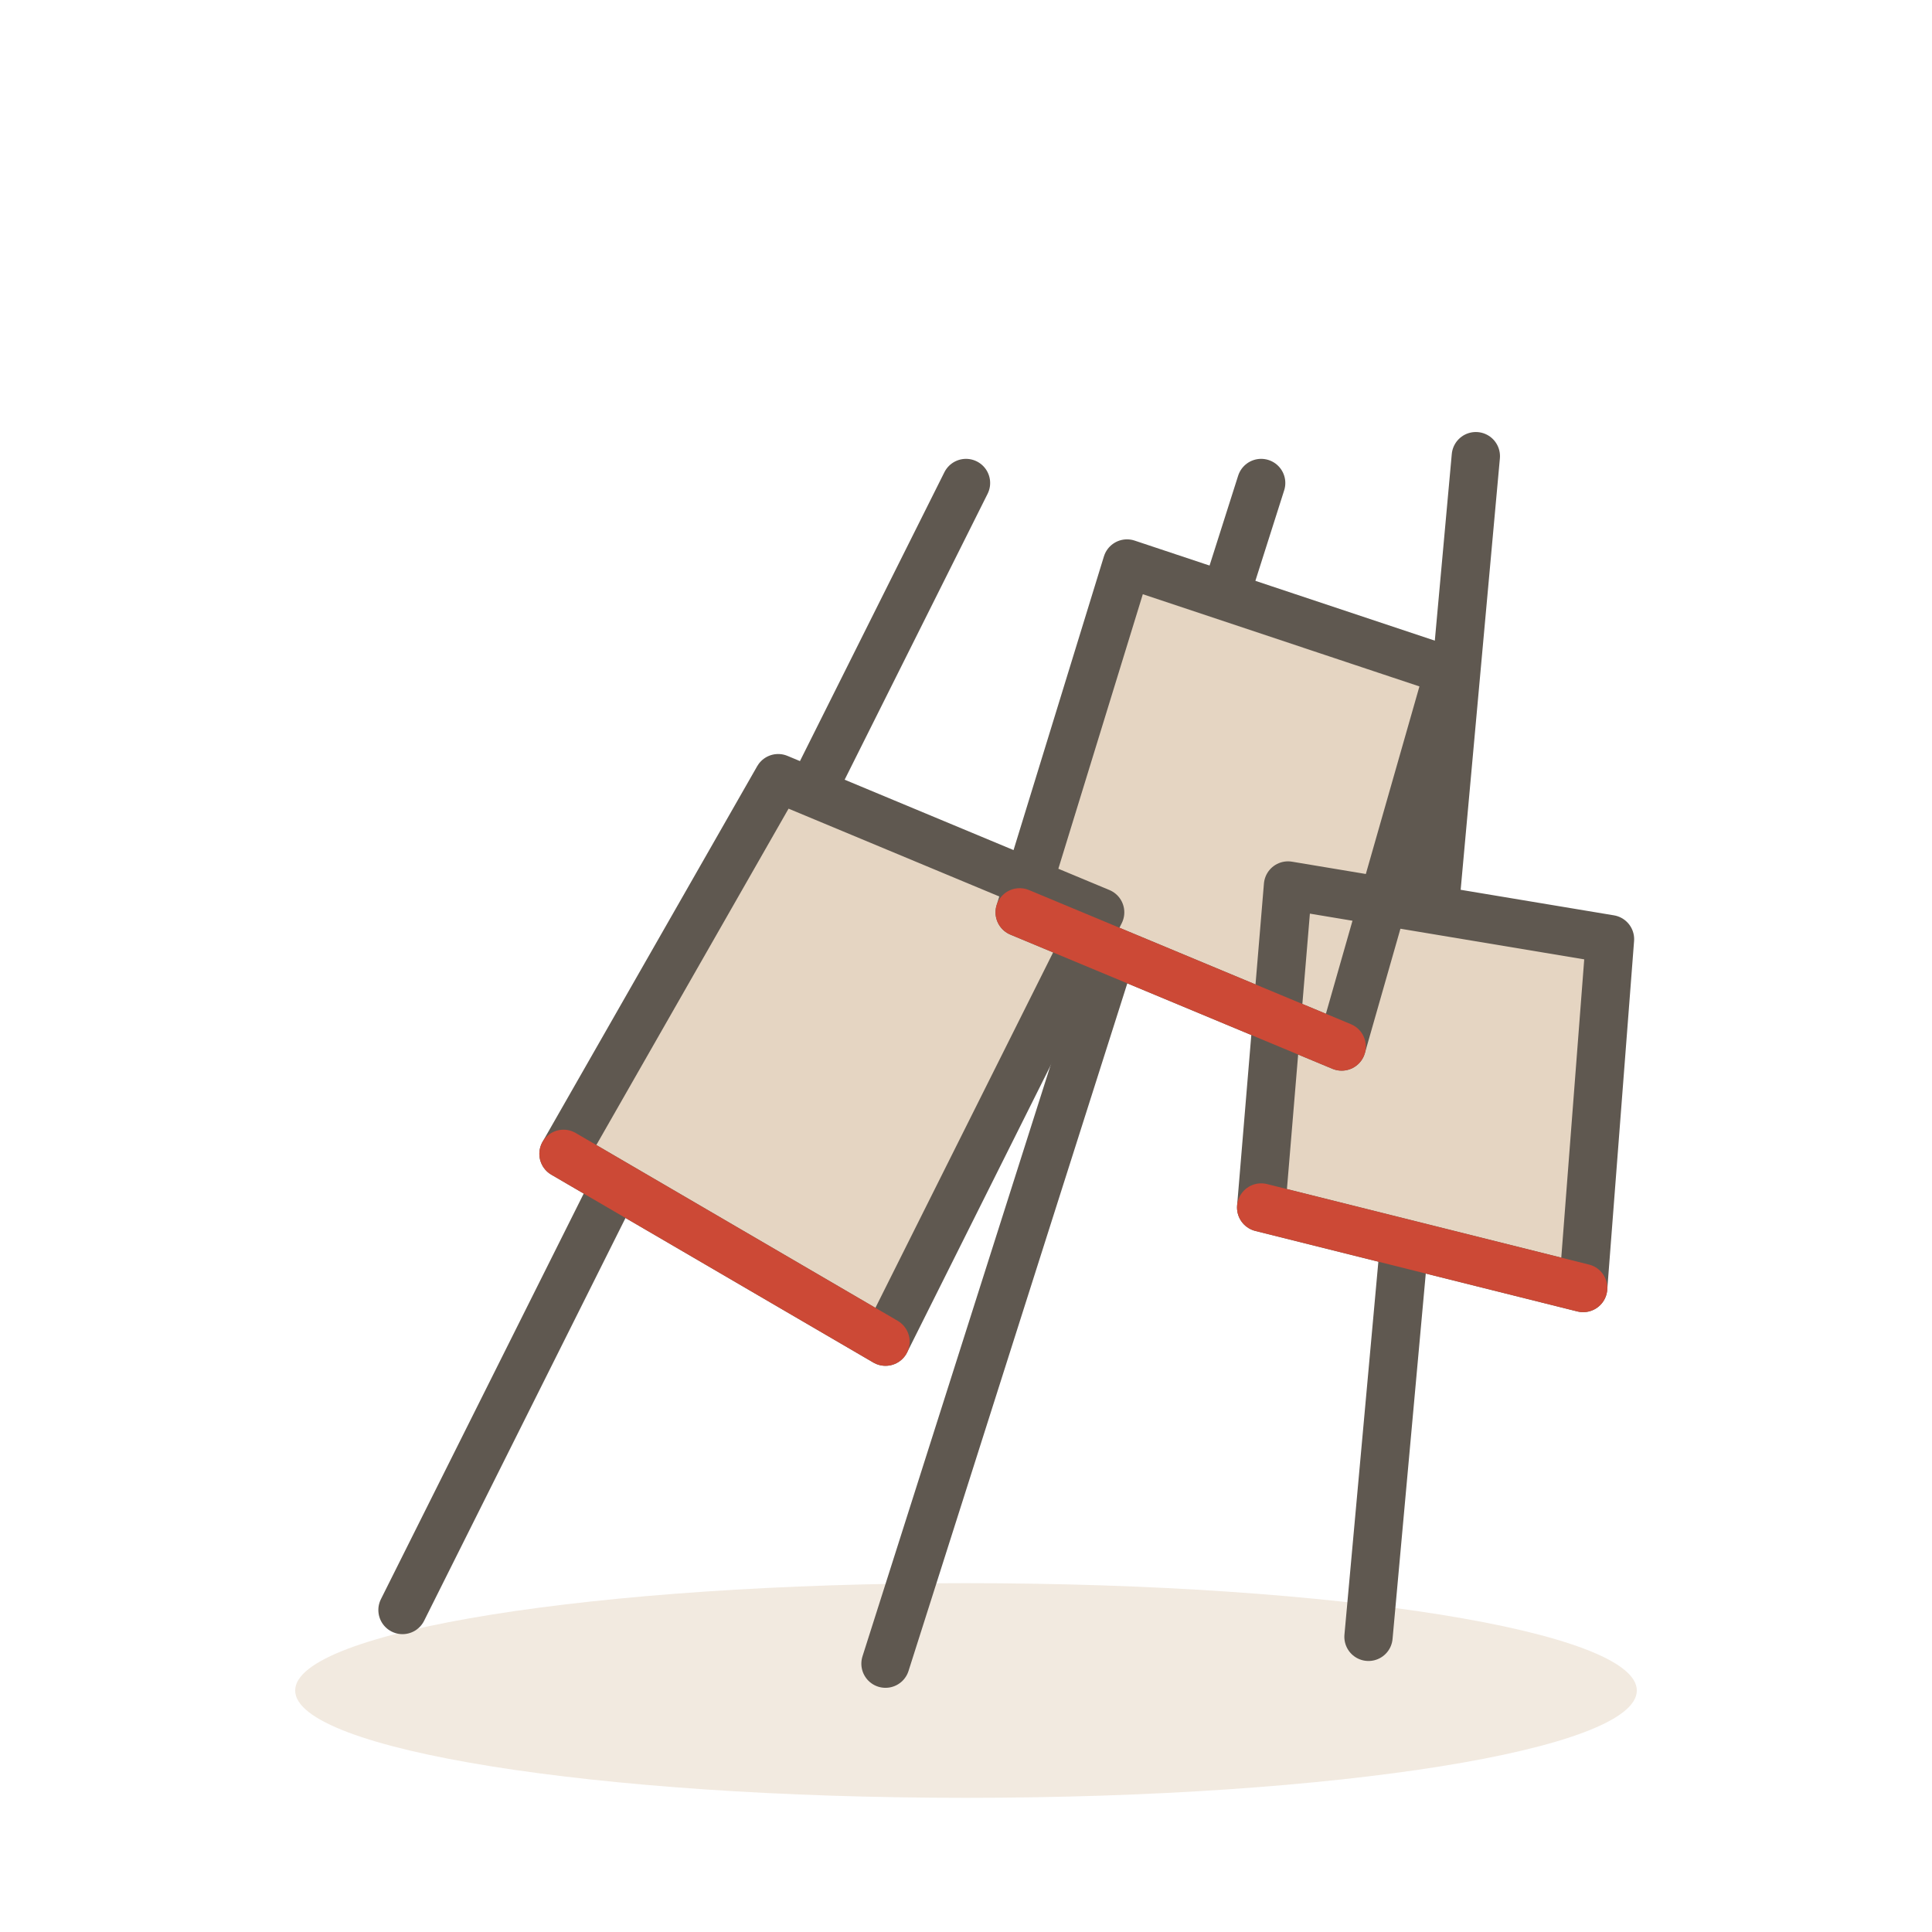
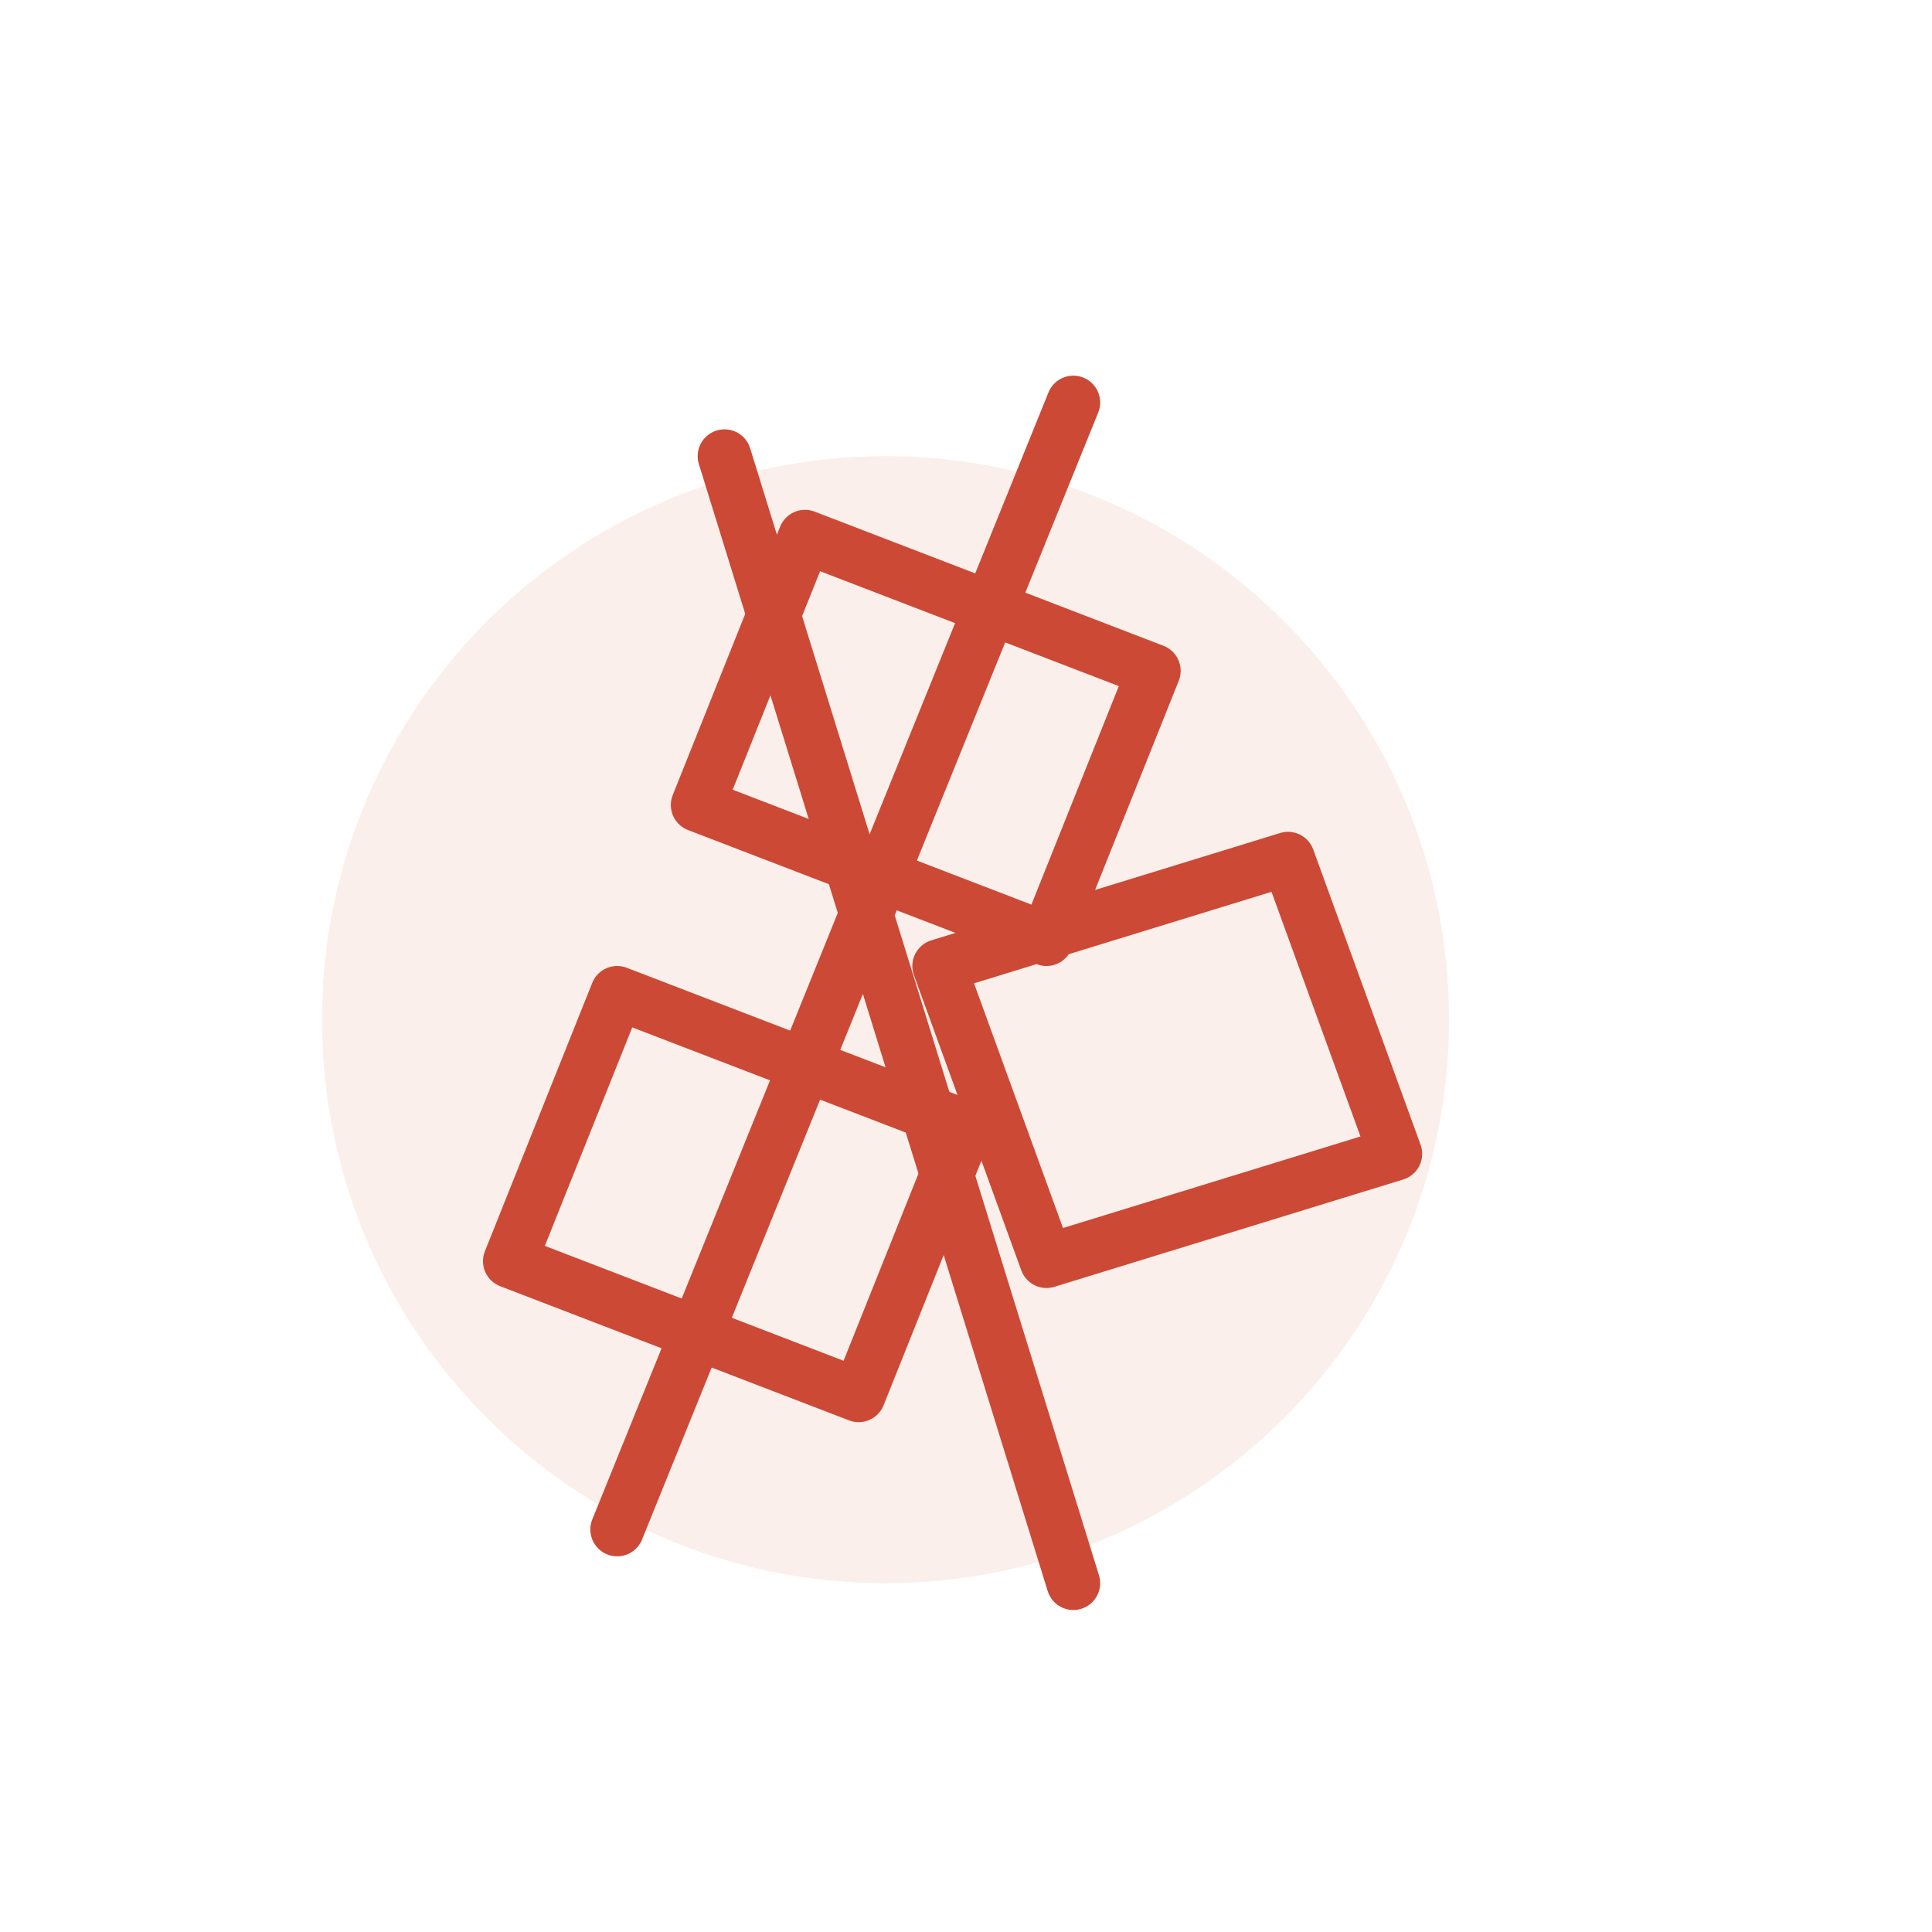
- <svg xmlns="http://www.w3.org/2000/svg" viewBox="0 0 72 72">
-   <ellipse cx="36" cy="63" rx="25" ry="4" fill="#E5D5C2" opacity=".5" />
-   <g stroke="#5F5850" stroke-width="1.8" stroke-linecap="round" stroke-linejoin="round" fill="none">
-     <path d="m15 60 21-42m-3 44 14-44m4 43 4-44" />
-     <path d="m21 43 8-14 12 5-8 16Zm17-9 4-13 12 4-4 14Zm9 11 1-12 12 2-1 13Z" fill="#E5D5C2" />
-     <path d="m21 43 12 7m5-16 12 5m-3 6 12 3" stroke="#CC4936" />
+ <svg xmlns="http://www.w3.org/2000/svg" width="72" height="72" viewBox="0 0 72 72">
+   <circle cx="33" cy="38" r="21" fill="#F7E7DF" opacity=".65" />
+   <g fill="none" stroke="#CC4936" stroke-width="2" stroke-linecap="round" stroke-linejoin="round">
+     <path d="m23 57 17-42m0 44L27 17" />
+     <path d="m30 20 13 5-4 10-13-5Zm-7 17 13 5-4 10-13-5Zm12-1 13-4 4 11-13 4Z" />
  </g>
</svg>
